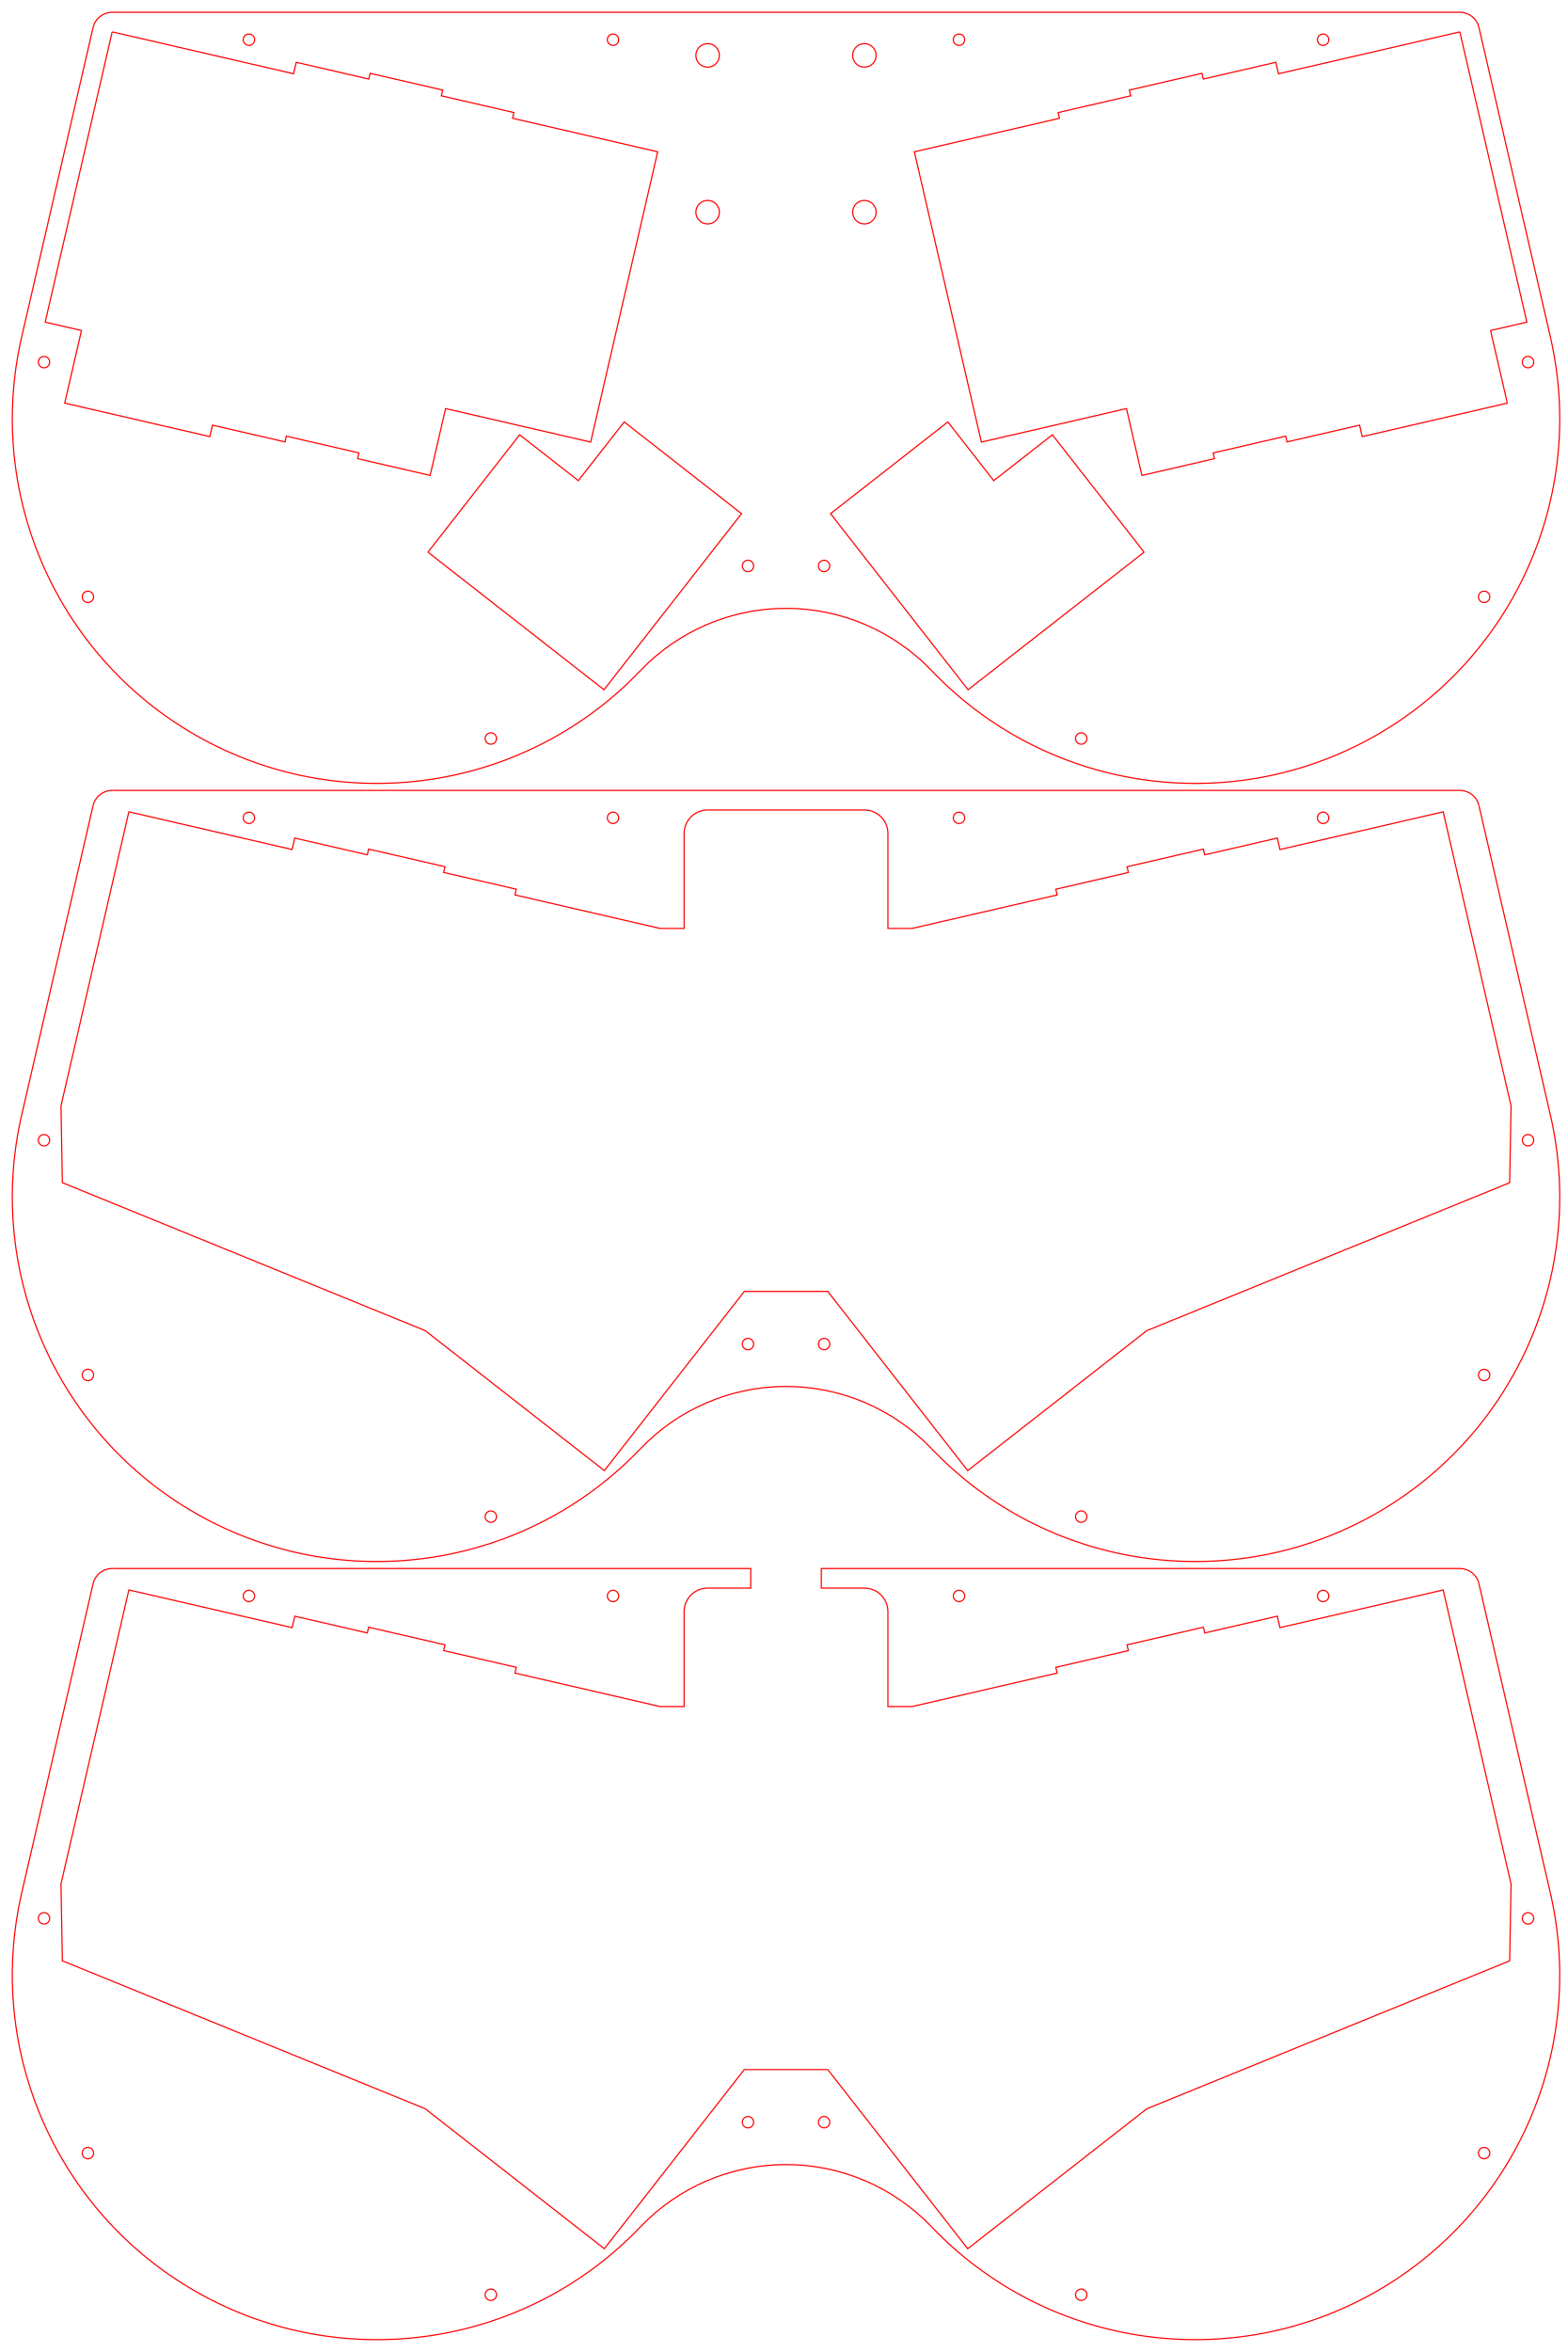
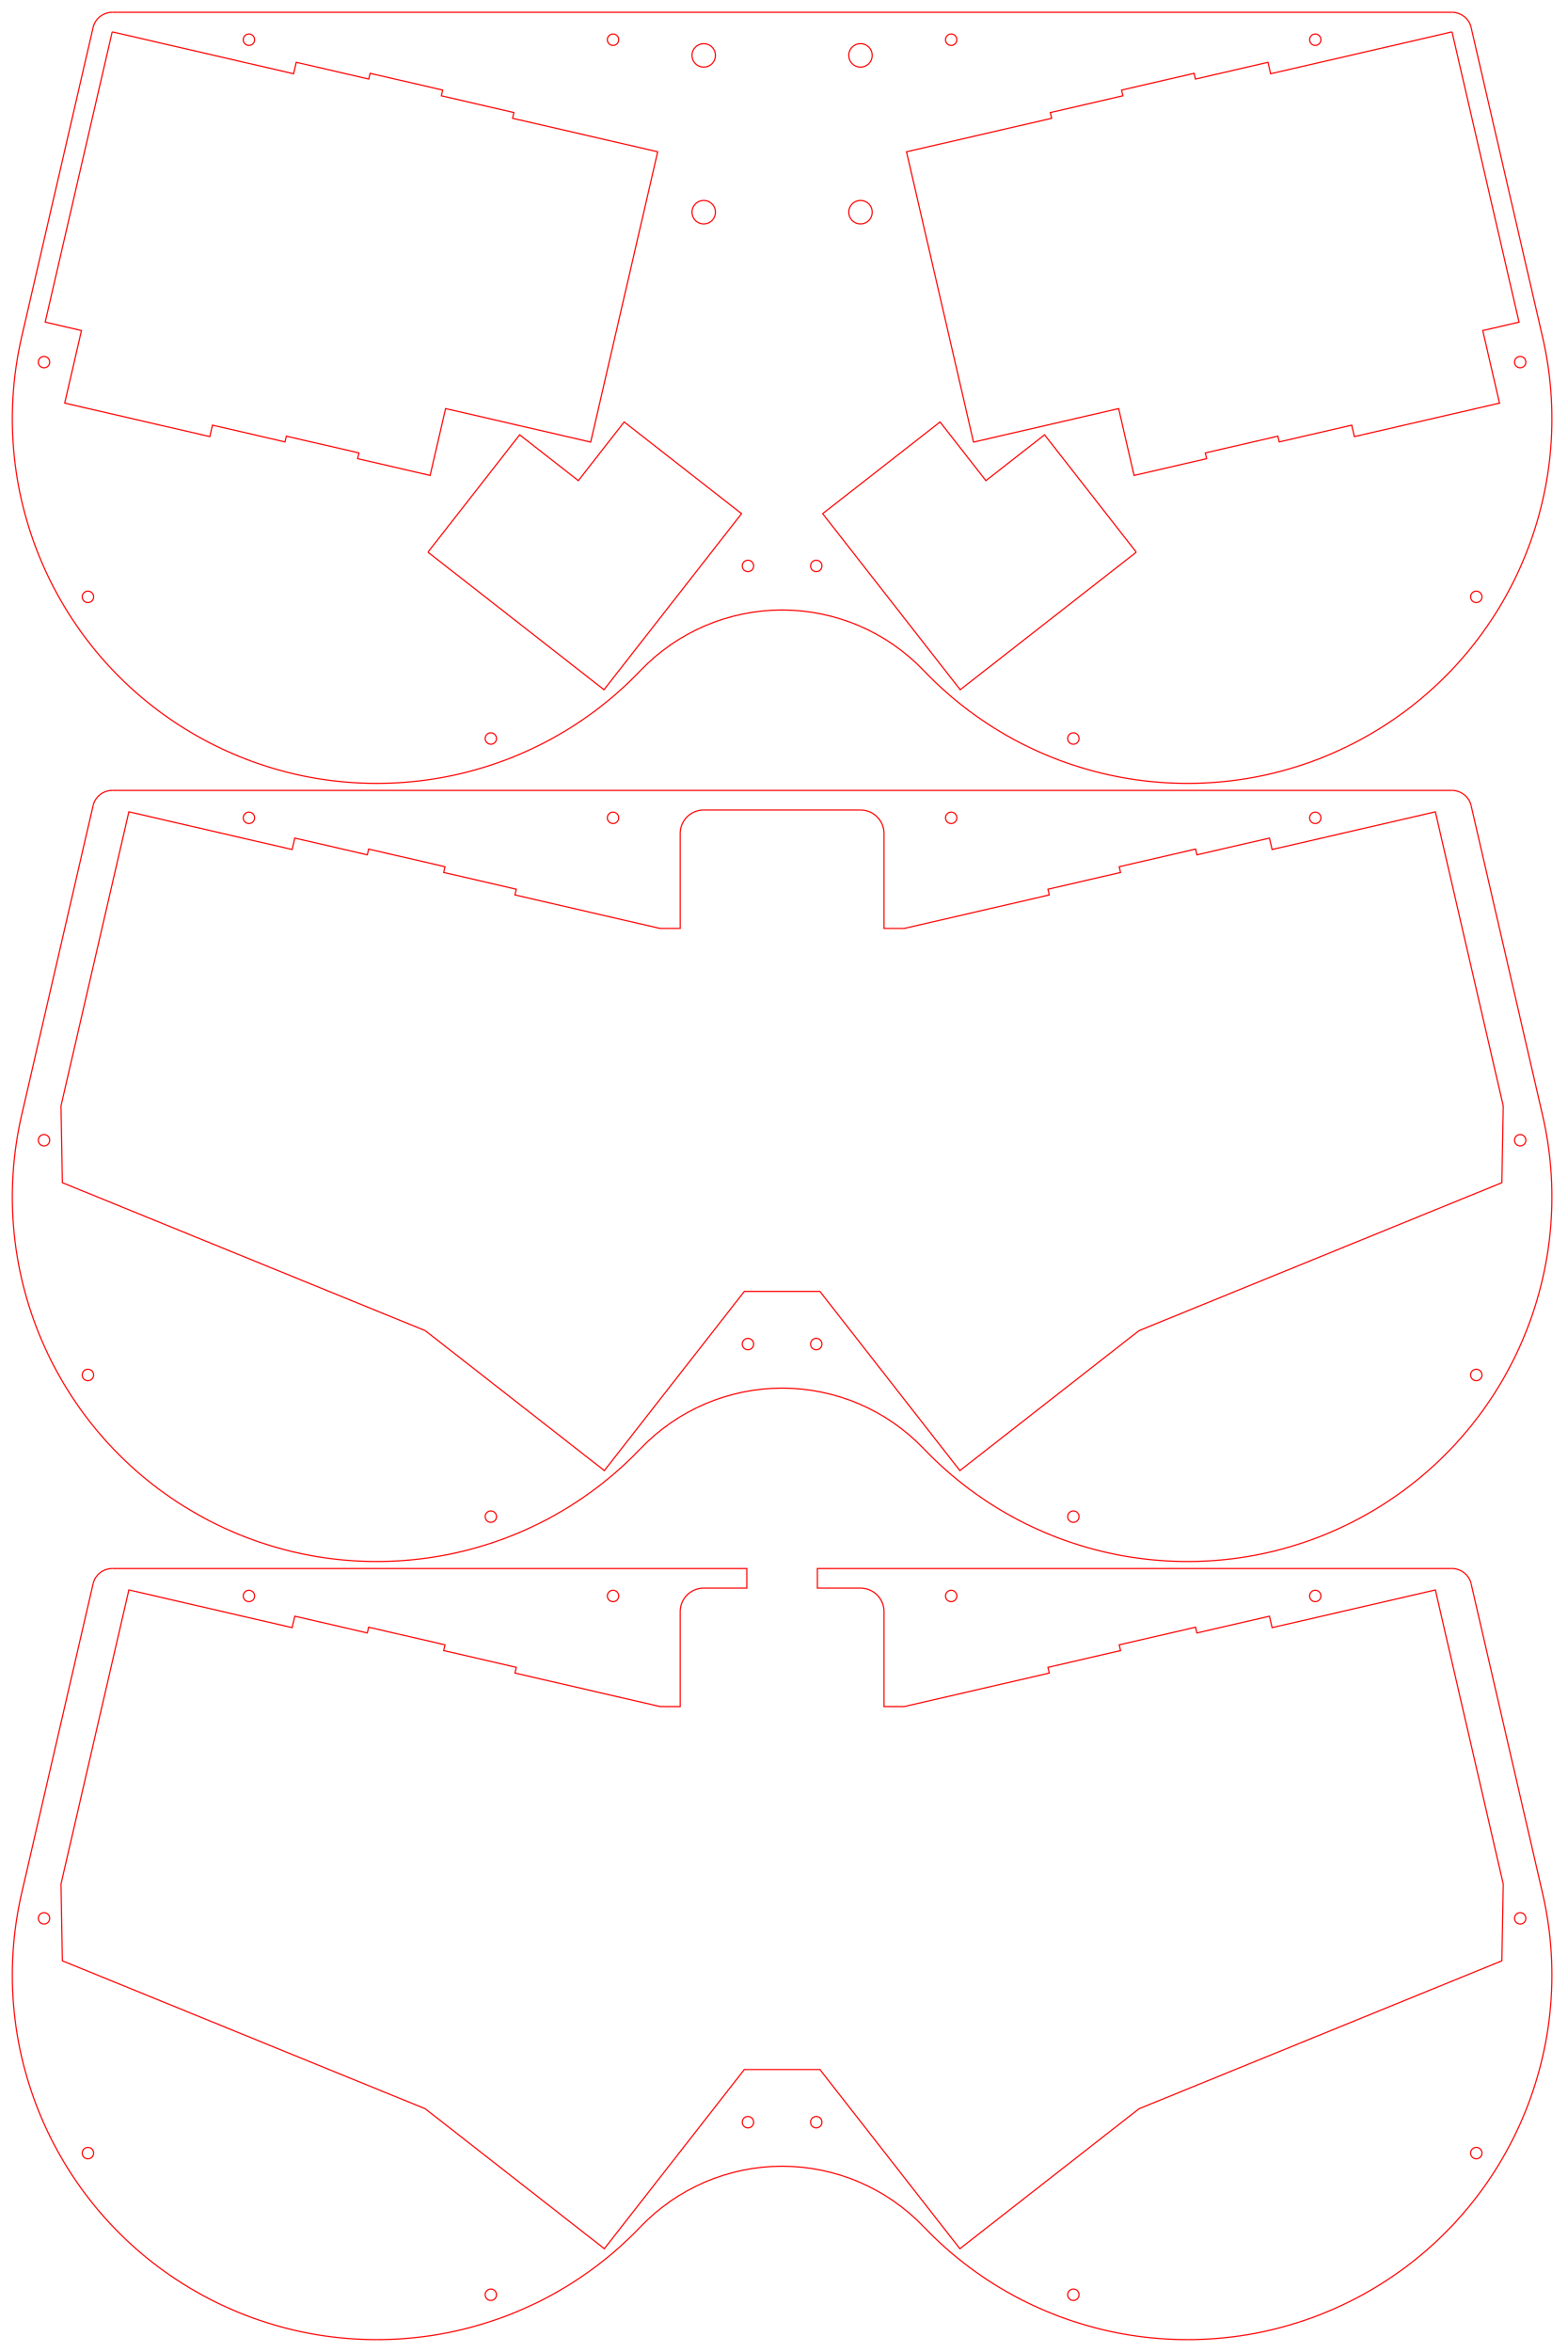
<svg xmlns="http://www.w3.org/2000/svg" height="2125.984" version="1.1" width="1417.323" id="svg2">
  <defs id="defs4" />
-   <g id="g3054" transform="translate(-3.344229,1.853986)">
-     <path transform="translate(0,1417.323)" style="fill:none;stroke:#ff0000;stroke-width:1.063;stroke-opacity:1" d="m 684.688,499.07 c 0,2.838 -2.3,5.138 -5.138,5.138 -2.838,0 -5.138,-2.3 -5.138,-5.138 0,-2.838 2.3,-5.138 5.138,-5.138 2.838,0 5.138,2.3 5.138,5.138 z" id="circle6" />
-     <path transform="translate(0,1417.323)" style="fill:none;stroke:#ff0000;stroke-width:1.063;stroke-opacity:1" d="m 562.719,23.411 c 0,2.838 -2.3,5.138 -5.138,5.138 -2.838,0 -5.138,-2.3 -5.138,-5.138 0,-2.838 2.3,-5.138 5.138,-5.138 2.838,0 5.138,2.3 5.138,5.138 z" id="circle8" />
-     <path transform="translate(0,1417.323)" style="fill:none;stroke:#ff0000;stroke-width:1.063;stroke-opacity:1" d="m 233.537,23.411 c 0,2.838 -2.3,5.138 -5.138,5.138 -2.838,0 -5.138,-2.3 -5.138,-5.138 0,-2.838 2.3,-5.138 5.138,-5.138 2.838,0 5.138,2.3 5.138,5.138 z" id="circle10" />
-     <path transform="translate(0,1417.323)" style="fill:none;stroke:#ff0000;stroke-width:1.063;stroke-opacity:1" d="m 48.271,314.833 c 0,2.838 -2.3,5.138 -5.138,5.138 -2.838,0 -5.138,-2.3 -5.138,-5.138 0,-2.838 2.3,-5.138 5.138,-5.138 2.838,0 5.138,2.3 5.138,5.138 z" id="circle12" />
-     <path transform="translate(0,1417.323)" style="fill:none;stroke:#ff0000;stroke-width:1.063;stroke-opacity:1" d="m 452.244,655.062 c 0,2.838 -2.3,5.138 -5.138,5.138 -2.838,0 -5.138,-2.3 -5.138,-5.138 0,-2.838 2.3,-5.138 5.138,-5.138 2.838,0 5.138,2.3 5.138,5.138 z" id="circle14" />
-     <path transform="translate(0,1417.323)" style="fill:none;stroke:#ff0000;stroke-width:1.063;stroke-opacity:1" d="m 87.972,527.014 c 0,2.838 -2.3,5.138 -5.138,5.138 -2.838,0 -5.138,-2.3 -5.138,-5.138 0,-2.838 2.3,-5.138 5.138,-5.138 2.838,0 5.138,2.3 5.138,5.138 z" id="circle16" />
-     <path transform="translate(0,1417.323)" style="fill:none;stroke:#ff0000;stroke-width:1.063;stroke-opacity:1" d="m 1350.257,527.014 c 0,2.838 -2.3,5.138 -5.138,5.138 -2.837,0 -5.138,-2.3 -5.138,-5.138 0,-2.838 2.3,-5.138 5.138,-5.138 2.837,0 5.138,2.3 5.138,5.138 z" id="circle18" />
-     <path transform="translate(0,1417.323)" style="fill:none;stroke:#ff0000;stroke-width:1.063;stroke-opacity:1" d="m 985.984,655.062 c 0,2.838 -2.3,5.138 -5.138,5.138 -2.838,0 -5.138,-2.3 -5.138,-5.138 0,-2.838 2.3,-5.138 5.138,-5.138 2.838,0 5.138,2.3 5.138,5.138 z" id="circle20" />
-     <path transform="translate(0,1417.323)" style="fill:none;stroke:#ff0000;stroke-width:1.063;stroke-opacity:1" d="m 1389.957,314.833 c 0,2.838 -2.3,5.138 -5.138,5.138 -2.837,0 -5.138,-2.3 -5.138,-5.138 0,-2.838 2.3,-5.138 5.138,-5.138 2.837,0 5.138,2.3 5.138,5.138 z" id="circle22" />
-     <path transform="translate(0,1417.323)" style="fill:none;stroke:#ff0000;stroke-width:1.063;stroke-opacity:1" d="m 1204.691,23.411 c 0,2.838 -2.3,5.138 -5.138,5.138 -2.837,0 -5.138,-2.3 -5.138,-5.138 0,-2.838 2.3,-5.138 5.138,-5.138 2.837,0 5.138,2.3 5.138,5.138 z" id="circle24" />
-     <path transform="translate(0,1417.323)" style="fill:none;stroke:#ff0000;stroke-width:1.063;stroke-opacity:1" d="m 875.509,23.411 c 0,2.838 -2.3,5.138 -5.138,5.138 -2.838,0 -5.138,-2.3 -5.138,-5.138 0,-2.838 2.3,-5.138 5.138,-5.138 2.838,0 5.138,2.3 5.138,5.138 z" id="circle26" />
-     <path transform="translate(0,1417.323)" style="fill:none;stroke:#ff0000;stroke-width:1.063;stroke-opacity:1" d="m 753.54,499.07 c 0,2.838 -2.3,5.138 -5.138,5.138 -2.838,0 -5.138,-2.3 -5.138,-5.138 0,-2.838 2.3,-5.138 5.138,-5.138 2.838,0 5.138,2.3 5.138,5.138 z" id="circle28" />
-     <path transform="translate(0,1417.323)" style="fill:none;stroke:#ff0000;stroke-width:1.063;stroke-opacity:1" d="M 22.951,291.991 87.514,12.339" id="polyline30" />
-     <path id="path32" style="fill:none;stroke:#ff0000;stroke-width:1.063;stroke-opacity:1" d="m 104.777,1415.93 a 17.717,17.717 0 0 0 -17.262,13.731" />
-     <path transform="translate(0,1417.323)" style="fill:none;stroke:#ff0000;stroke-width:1.063;stroke-opacity:1" d="m 104.777,-1.392 577.31,0 0,17.717 -38.976,0" id="polyline34" />
-     <path id="path36" style="fill:none;stroke:#ff0000;stroke-width:1.063;stroke-opacity:1" d="m 643.11,1433.647 a 21.26,21.26 0 0 0 -21.26,21.26" />
-     <path transform="translate(0,1417.323)" style="fill:none;stroke:#ff0000;stroke-width:1.063;stroke-opacity:1" d="m 621.85,37.584 0,85.816 -21.773,0 -131.195,-30.289 1.196,-5.179 -65.597,-15.144 1.196,-5.179 -69.05,-15.941 -1.196,5.179 -65.597,-15.144 -2.391,10.357 -147.594,-34.075 -61.374,265.842 1.255,69.383 328.036,133.724 161.946,126.526 126.526,-161.946 75.481,0 126.526,161.946 161.946,-126.526 328.036,-133.724 1.255,-69.383 -61.374,-265.842 -147.594,34.075 -2.391,-10.357 -65.597,15.144 -1.196,-5.179 -69.05,15.941 1.196,5.179 -65.597,15.144 1.196,5.179 -131.195,30.289 -21.773,0 0,-85.816" id="polyline38" />
-     <path id="path40" style="fill:none;stroke:#ff0000;stroke-width:1.063;stroke-opacity:1" d="M 806.102,1454.907 A 21.26,21.26 0 0 0 784.843,1433.647" />
-     <path transform="translate(0,1417.323)" style="fill:none;stroke:#ff0000;stroke-width:1.063;stroke-opacity:1" d="m 784.843,16.324 -38.976,0 0,-17.717 577.31,0" id="polyline42" />
-     <path id="path44" style="fill:none;stroke:#ff0000;stroke-width:1.063;stroke-opacity:1" d="m 1340.439,1429.662 a 17.717,17.717 0 0 0 -17.262,-13.731" />
-     <path transform="translate(0,1417.323)" style="fill:none;stroke:#ff0000;stroke-width:1.063;stroke-opacity:1" d="m 1340.439,12.339 64.563,279.652" id="polyline46" />
-     <path id="path48" style="fill:none;stroke:#ff0000;stroke-width:1.063;stroke-opacity:1" d="m 845.6,2011.02 a 329.528,329.528 0 0 0 559.402,-301.706" />
-     <path id="path50" style="fill:none;stroke:#ff0000;stroke-width:1.063;stroke-opacity:1" d="m 845.6,2011.02 a 181.997,181.997 0 0 0 -263.247,0" />
-     <path id="path52" style="fill:none;stroke:#ff0000;stroke-width:1.063;stroke-opacity:1" d="M 22.951,1709.314 A 329.528,329.528 0 0 0 582.353,2011.02" />
-   </g>
-   <g transform="translate(-3.344217,715.8302)" id="g3299">
-     <path style="fill:none;stroke:#ff0000;stroke-width:1.063;stroke-opacity:1" d="m 684.688,499.07 c 0,2.838 -2.3,5.138 -5.138,5.138 -2.838,0 -5.138,-2.3 -5.138,-5.138 0,-2.838 2.3,-5.138 5.138,-5.138 2.838,0 5.138,2.3 5.138,5.138 z" id="circle3247" />
-     <path style="fill:none;stroke:#ff0000;stroke-width:1.063;stroke-opacity:1" d="m 562.719,23.411 c 0,2.838 -2.3,5.138 -5.138,5.138 -2.838,0 -5.138,-2.3 -5.138,-5.138 0,-2.838 2.3,-5.138 5.138,-5.138 2.838,0 5.138,2.3 5.138,5.138 z" id="circle3249" />
-     <path style="fill:none;stroke:#ff0000;stroke-width:1.063;stroke-opacity:1" d="m 233.537,23.411 c 0,2.838 -2.3,5.138 -5.138,5.138 -2.838,0 -5.138,-2.3 -5.138,-5.138 0,-2.838 2.3,-5.138 5.138,-5.138 2.838,0 5.138,2.3 5.138,5.138 z" id="circle3251" />
-     <path style="fill:none;stroke:#ff0000;stroke-width:1.063;stroke-opacity:1" d="m 48.271,314.833 c 0,2.838 -2.3,5.138 -5.138,5.138 -2.838,0 -5.138,-2.3 -5.138,-5.138 0,-2.838 2.3,-5.138 5.138,-5.138 2.838,0 5.138,2.3 5.138,5.138 z" id="circle3253" />
-     <path style="fill:none;stroke:#ff0000;stroke-width:1.063;stroke-opacity:1" d="m 452.244,655.062 c 0,2.838 -2.3,5.138 -5.138,5.138 -2.838,0 -5.138,-2.3 -5.138,-5.138 0,-2.838 2.3,-5.138 5.138,-5.138 2.838,0 5.138,2.3 5.138,5.138 z" id="circle3255" />
-     <path style="fill:none;stroke:#ff0000;stroke-width:1.063;stroke-opacity:1" d="m 87.972,527.014 c 0,2.838 -2.3,5.138 -5.138,5.138 -2.838,0 -5.138,-2.3 -5.138,-5.138 0,-2.838 2.3,-5.138 5.138,-5.138 2.838,0 5.138,2.3 5.138,5.138 z" id="circle3257" />
-     <path style="fill:none;stroke:#ff0000;stroke-width:1.063;stroke-opacity:1" d="m 1350.257,527.014 c 0,2.838 -2.3,5.138 -5.138,5.138 -2.837,0 -5.138,-2.3 -5.138,-5.138 0,-2.838 2.3,-5.138 5.138,-5.138 2.837,0 5.138,2.3 5.138,5.138 z" id="circle3259" />
-     <path style="fill:none;stroke:#ff0000;stroke-width:1.063;stroke-opacity:1" d="m 985.984,655.062 c 0,2.838 -2.3,5.138 -5.138,5.138 -2.838,0 -5.138,-2.3 -5.138,-5.138 0,-2.838 2.3,-5.138 5.138,-5.138 2.838,0 5.138,2.3 5.138,5.138 z" id="circle3261" />
-     <path style="fill:none;stroke:#ff0000;stroke-width:1.063;stroke-opacity:1" d="m 1389.957,314.833 c 0,2.838 -2.3,5.138 -5.138,5.138 -2.837,0 -5.138,-2.3 -5.138,-5.138 0,-2.838 2.3,-5.138 5.138,-5.138 2.837,0 5.138,2.3 5.138,5.138 z" id="circle3263" />
-     <path style="fill:none;stroke:#ff0000;stroke-width:1.063;stroke-opacity:1" d="m 1204.691,23.411 c 0,2.838 -2.3,5.138 -5.138,5.138 -2.837,0 -5.138,-2.3 -5.138,-5.138 0,-2.838 2.3,-5.138 5.138,-5.138 2.837,0 5.138,2.3 5.138,5.138 z" id="circle3265" />
-     <path style="fill:none;stroke:#ff0000;stroke-width:1.063;stroke-opacity:1" d="m 875.509,23.411 c 0,2.838 -2.3,5.138 -5.138,5.138 -2.838,0 -5.138,-2.3 -5.138,-5.138 0,-2.838 2.3,-5.138 5.138,-5.138 2.838,0 5.138,2.3 5.138,5.138 z" id="circle3267" />
-     <path style="fill:none;stroke:#ff0000;stroke-width:1.063;stroke-opacity:1" d="m 753.54,499.07 c 0,2.838 -2.3,5.138 -5.138,5.138 -2.838,0 -5.138,-2.3 -5.138,-5.138 0,-2.838 2.3,-5.138 5.138,-5.138 2.838,0 5.138,2.3 5.138,5.138 z" id="circle3269" />
-     <path style="fill:none;stroke:#ff0000;stroke-width:1.063;stroke-opacity:1" d="m 784.843,16.324 -141.732,0" id="polyline3271" />
-     <path id="path3273" style="fill:none;stroke:#ff0000;stroke-width:1.063;stroke-opacity:1" d="M 643.11,16.324 A 21.26,21.26 0 0 0 621.85,37.584" />
-     <path style="fill:none;stroke:#ff0000;stroke-width:1.063;stroke-opacity:1" d="m 621.85,37.584 0,85.816 -21.773,0 -131.195,-30.289 1.196,-5.179 -65.597,-15.144 1.196,-5.179 -69.05,-15.941 -1.196,5.179 -65.597,-15.144 -2.391,10.357 -147.594,-34.075 -61.374,265.842 1.255,69.383 328.036,133.724 161.946,126.526 126.526,-161.946 75.481,0 126.526,161.946 161.946,-126.526 328.036,-133.724 1.255,-69.383 -61.374,-265.842 -147.594,34.075 -2.391,-10.357 -65.597,15.144 -1.196,-5.179 -69.05,15.941 1.196,5.179 -65.597,15.144 1.196,5.179 -131.195,30.289 -21.773,0 0,-85.816" id="polyline3275" />
-     <path id="path3277" style="fill:none;stroke:#ff0000;stroke-width:1.063;stroke-opacity:1" d="M 806.102,37.584 A 21.26,21.26 0 0 0 784.843,16.324" />
-     <path style="fill:none;stroke:#ff0000;stroke-width:1.063;stroke-opacity:1" d="M 22.951,291.991 87.514,12.339" id="polyline3279" />
-     <path id="path3281" style="fill:none;stroke:#ff0000;stroke-width:1.063;stroke-opacity:1" d="M 104.777,-1.392 A 17.717,17.717 0 0 0 87.514,12.339" />
-     <path style="fill:none;stroke:#ff0000;stroke-width:1.063;stroke-opacity:1" d="m 104.777,-1.392 1218.4,0" id="polyline3283" />
-     <path id="path3285" style="fill:none;stroke:#ff0000;stroke-width:1.063;stroke-opacity:1" d="M 1340.439,12.339 A 17.717,17.717 0 0 0 1323.176,-1.392" />
-     <path style="fill:none;stroke:#ff0000;stroke-width:1.063;stroke-opacity:1" d="m 1340.439,12.339 64.563,279.652" id="polyline3287" />
-     <path id="path3289" style="fill:none;stroke:#ff0000;stroke-width:1.063;stroke-opacity:1" d="M 845.6,593.697 A 329.528,329.528 0 0 0 1405.001,291.991" />
-     <path id="path3291" style="fill:none;stroke:#ff0000;stroke-width:1.063;stroke-opacity:1" d="m 845.6,593.697 a 181.997,181.997 0 0 0 -263.247,0" />
-     <path id="path3293" style="fill:none;stroke:#ff0000;stroke-width:1.063;stroke-opacity:1" d="M 22.951,291.991 A 329.528,329.528 0 0 0 582.353,593.697" />
-   </g>
-   <g transform="translate(-3.344217,12.48374)" id="g3650">
-     <path style="fill:none;stroke:#ff0000;stroke-width:1.063;stroke-opacity:1" d="m 684.688,499.07 c 0,2.838 -2.3,5.138 -5.138,5.138 -2.838,0 -5.138,-2.3 -5.138,-5.138 0,-2.838 2.3,-5.138 5.138,-5.138 2.838,0 5.138,2.3 5.138,5.138 z" id="circle3590" />
-     <path style="fill:none;stroke:#ff0000;stroke-width:1.063;stroke-opacity:1" d="m 562.719,23.411 c 0,2.838 -2.3,5.138 -5.138,5.138 -2.838,0 -5.138,-2.3 -5.138,-5.138 0,-2.838 2.3,-5.138 5.138,-5.138 2.838,0 5.138,2.3 5.138,5.138 z" id="circle3592" />
-     <path style="fill:none;stroke:#ff0000;stroke-width:1.063;stroke-opacity:1" d="m 233.537,23.411 c 0,2.838 -2.3,5.138 -5.138,5.138 -2.838,0 -5.138,-2.3 -5.138,-5.138 0,-2.838 2.3,-5.138 5.138,-5.138 2.838,0 5.138,2.3 5.138,5.138 z" id="circle3594" />
-     <path style="fill:none;stroke:#ff0000;stroke-width:1.063;stroke-opacity:1" d="m 48.271,314.833 c 0,2.838 -2.3,5.138 -5.138,5.138 -2.838,0 -5.138,-2.3 -5.138,-5.138 0,-2.838 2.3,-5.138 5.138,-5.138 2.838,0 5.138,2.3 5.138,5.138 z" id="circle3596" />
-     <path style="fill:none;stroke:#ff0000;stroke-width:1.063;stroke-opacity:1" d="m 452.244,655.062 c 0,2.838 -2.3,5.138 -5.138,5.138 -2.838,0 -5.138,-2.3 -5.138,-5.138 0,-2.838 2.3,-5.138 5.138,-5.138 2.838,0 5.138,2.3 5.138,5.138 z" id="circle3598" />
-     <path style="fill:none;stroke:#ff0000;stroke-width:1.063;stroke-opacity:1" d="m 87.972,527.014 c 0,2.838 -2.3,5.138 -5.138,5.138 -2.838,0 -5.138,-2.3 -5.138,-5.138 0,-2.838 2.3,-5.138 5.138,-5.138 2.838,0 5.138,2.3 5.138,5.138 z" id="circle3600" />
-     <path style="fill:none;stroke:#ff0000;stroke-width:1.063;stroke-opacity:1" d="m 1350.257,527.014 c 0,2.838 -2.3,5.138 -5.138,5.138 -2.837,0 -5.138,-2.3 -5.138,-5.138 0,-2.838 2.3,-5.138 5.138,-5.138 2.837,0 5.138,2.3 5.138,5.138 z" id="circle3602" />
-     <path style="fill:none;stroke:#ff0000;stroke-width:1.063;stroke-opacity:1" d="m 985.984,655.062 c 0,2.838 -2.3,5.138 -5.138,5.138 -2.838,0 -5.138,-2.3 -5.138,-5.138 0,-2.838 2.3,-5.138 5.138,-5.138 2.838,0 5.138,2.3 5.138,5.138 z" id="circle3604" />
-     <path style="fill:none;stroke:#ff0000;stroke-width:1.063;stroke-opacity:1" d="m 1389.957,314.833 c 0,2.838 -2.3,5.138 -5.138,5.138 -2.837,0 -5.138,-2.3 -5.138,-5.138 0,-2.838 2.3,-5.138 5.138,-5.138 2.837,0 5.138,2.3 5.138,5.138 z" id="circle3606" />
-     <path style="fill:none;stroke:#ff0000;stroke-width:1.063;stroke-opacity:1" d="m 1204.691,23.411 c 0,2.838 -2.3,5.138 -5.138,5.138 -2.837,0 -5.138,-2.3 -5.138,-5.138 0,-2.838 2.3,-5.138 5.138,-5.138 2.837,0 5.138,2.3 5.138,5.138 z" id="circle3608" />
-     <path style="fill:none;stroke:#ff0000;stroke-width:1.063;stroke-opacity:1" d="m 875.509,23.411 c 0,2.838 -2.3,5.138 -5.138,5.138 -2.838,0 -5.138,-2.3 -5.138,-5.138 0,-2.838 2.3,-5.138 5.138,-5.138 2.838,0 5.138,2.3 5.138,5.138 z" id="circle3610" />
-     <path style="fill:none;stroke:#ff0000;stroke-width:1.063;stroke-opacity:1" d="m 753.54,499.07 c 0,2.838 -2.3,5.138 -5.138,5.138 -2.838,0 -5.138,-2.3 -5.138,-5.138 0,-2.838 2.3,-5.138 5.138,-5.138 2.838,0 5.138,2.3 5.138,5.138 z" id="circle3612" />
-     <path style="fill:none;stroke:#ff0000;stroke-width:1.063;stroke-opacity:1" d="m 653.74,179.316 c 0,5.871 -4.759,10.63 -10.63,10.63 -5.871,0 -10.63,-4.759 -10.63,-10.63 0,-5.871 4.759,-10.63 10.63,-10.63 5.871,0 10.63,4.759 10.63,10.63 z" id="circle3614" />
-     <path style="fill:none;stroke:#ff0000;stroke-width:1.063;stroke-opacity:1" d="m 795.472,179.316 c 0,5.871 -4.759,10.63 -10.63,10.63 -5.871,0 -10.63,-4.759 -10.63,-10.63 0,-5.871 4.759,-10.63 10.63,-10.63 5.871,0 10.63,4.759 10.63,10.63 z" id="circle3616" />
-     <path style="fill:none;stroke:#ff0000;stroke-width:1.063;stroke-opacity:1" d="m 653.74,37.584 c 0,5.871 -4.759,10.63 -10.63,10.63 -5.871,0 -10.63,-4.759 -10.63,-10.63 0,-5.871 4.759,-10.63 10.63,-10.63 5.871,0 10.63,4.759 10.63,10.63 z" id="circle3618" />
-     <path style="fill:none;stroke:#ff0000;stroke-width:1.063;stroke-opacity:1" d="m 795.472,37.584 c 0,5.871 -4.759,10.63 -10.63,10.63 -5.871,0 -10.63,-4.759 -10.63,-10.63 0,-5.871 4.759,-10.63 10.63,-10.63 5.871,0 10.63,4.759 10.63,10.63 z" id="circle3620" />
-     <path style="fill:none;stroke:#ff0000;stroke-width:1.063;stroke-opacity:1" d="m 104.777,16.324 -60.577,262.389 32.799,7.572 -15.144,65.597 131.195,30.289 2.391,-10.357 65.597,15.144 1.196,-5.179 65.597,15.144 -1.196,5.179 65.597,15.144 13.949,-60.419 65.597,15.144 65.597,15.144 22.717,-98.396 37.861,-163.993 -131.195,-30.289 1.196,-5.179 -65.597,-15.144 1.196,-5.179 -65.597,-15.144 -1.196,5.179 L 271.161,43.828 268.77,54.185 104.777,16.324" id="polyline3622" />
-     <path style="fill:none;stroke:#ff0000;stroke-width:1.063;stroke-opacity:1" d="m 1323.176,16.324 60.577,262.389 -32.799,7.572 15.144,65.597 -131.195,30.289 -2.391,-10.357 -65.597,15.144 -1.196,-5.179 -65.597,15.144 1.196,5.179 -65.597,15.144 -13.949,-60.419 -65.597,15.144 -65.597,15.144 -22.717,-98.396 -37.861,-163.993 131.195,-30.289 -1.196,-5.179 65.597,-15.144 -1.196,-5.179 65.597,-15.144 1.196,5.179 65.597,-15.144 2.391,10.357 163.993,-37.861" id="polyline3624" />
-     <path style="fill:none;stroke:#ff0000;stroke-width:1.063;stroke-opacity:1" d="M 390.252,486.63 549.405,610.974 673.749,451.82 567.647,368.924 526.199,421.975 473.148,380.527 390.252,486.63" id="polyline3626" />
-     <path style="fill:none;stroke:#ff0000;stroke-width:1.063;stroke-opacity:1" d="M 1037.701,486.63 878.548,610.974 754.204,451.82 l 106.102,-82.896 41.448,53.051 53.051,-41.448 82.896,106.102" id="polyline3628" />
-     <path style="fill:none;stroke:#ff0000;stroke-width:1.063;stroke-opacity:1" d="M 22.951,291.991 87.514,12.339" id="polyline3630" />
-     <path id="path3632" style="fill:none;stroke:#ff0000;stroke-width:1.063;stroke-opacity:1" d="M 104.777,-1.392 A 17.717,17.717 0 0 0 87.514,12.339" />
-     <path style="fill:none;stroke:#ff0000;stroke-width:1.063;stroke-opacity:1" d="m 104.777,-1.392 1218.4,0" id="polyline3634" />
-     <path id="path3636" style="fill:none;stroke:#ff0000;stroke-width:1.063;stroke-opacity:1" d="M 1340.439,12.339 A 17.717,17.717 0 0 0 1323.176,-1.392" />
-     <path style="fill:none;stroke:#ff0000;stroke-width:1.063;stroke-opacity:1" d="m 1340.439,12.339 64.563,279.652" id="polyline3638" />
-     <path id="path3640" style="fill:none;stroke:#ff0000;stroke-width:1.063;stroke-opacity:1" d="M 845.6,593.697 A 329.528,329.528 0 0 0 1405.001,291.991" />
-     <path id="path3642" style="fill:none;stroke:#ff0000;stroke-width:1.063;stroke-opacity:1" d="m 845.6,593.697 a 181.997,181.997 0 0 0 -263.247,0" />
-     <path id="path3644" style="fill:none;stroke:#ff0000;stroke-width:1.063;stroke-opacity:1" d="M 22.951,291.991 A 329.528,329.528 0 0 0 582.353,593.697" />
-   </g>
+   <path transform="translate(-3.344217,1419.177)" style="fill:none;stroke:#ff0000;stroke-width:1.063;stroke-opacity:1" d="m 684.688,499.07 c 0,2.838 -2.3,5.138 -5.138,5.138 -2.838,0 -5.138,-2.3 -5.138,-5.138 0,-2.838 2.3,-5.138 5.138,-5.138 2.838,0 5.138,2.3 5.138,5.138 z" id="circle6" />
+   <path transform="translate(-3.344217,1419.177)" style="fill:none;stroke:#ff0000;stroke-width:1.063;stroke-opacity:1" d="m 562.719,23.411 c 0,2.838 -2.3,5.138 -5.138,5.138 -2.838,0 -5.138,-2.3 -5.138,-5.138 0,-2.838 2.3,-5.138 5.138,-5.138 2.838,0 5.138,2.3 5.138,5.138 z" id="circle8" />
+   <path transform="translate(-3.344217,1419.177)" style="fill:none;stroke:#ff0000;stroke-width:1.063;stroke-opacity:1" d="m 233.537,23.411 c 0,2.838 -2.3,5.138 -5.138,5.138 -2.838,0 -5.138,-2.3 -5.138,-5.138 0,-2.838 2.3,-5.138 5.138,-5.138 2.838,0 5.138,2.3 5.138,5.138 z" id="circle10" />
+   <path transform="translate(-3.344217,1419.177)" style="fill:none;stroke:#ff0000;stroke-width:1.063;stroke-opacity:1" d="m 48.271,314.833 c 0,2.838 -2.3,5.138 -5.138,5.138 -2.838,0 -5.138,-2.3 -5.138,-5.138 0,-2.838 2.3,-5.138 5.138,-5.138 2.838,0 5.138,2.3 5.138,5.138 z" id="circle12" />
+   <path transform="translate(-3.344217,1419.177)" style="fill:none;stroke:#ff0000;stroke-width:1.063;stroke-opacity:1" d="m 452.244,655.062 c 0,2.838 -2.3,5.138 -5.138,5.138 -2.838,0 -5.138,-2.3 -5.138,-5.138 0,-2.838 2.3,-5.138 5.138,-5.138 2.838,0 5.138,2.3 5.138,5.138 z" id="circle14" />
+   <path transform="translate(-3.344217,1419.177)" style="fill:none;stroke:#ff0000;stroke-width:1.063;stroke-opacity:1" d="m 87.972,527.014 c 0,2.838 -2.3,5.138 -5.138,5.138 -2.838,0 -5.138,-2.3 -5.138,-5.138 0,-2.838 2.3,-5.138 5.138,-5.138 2.838,0 5.138,2.3 5.138,5.138 z" id="circle16" />
+   <path transform="translate(-3.344217,1419.177)" style="fill:none;stroke:#ff0000;stroke-width:1.063;stroke-opacity:1" d="m 1343.17,527.014 c 0,2.838 -2.3,5.138 -5.138,5.138 -2.837,0 -5.138,-2.3 -5.138,-5.138 0,-2.838 2.3,-5.138 5.138,-5.138 2.838,0 5.138,2.3 5.138,5.138 z" id="circle18" />
+   <path transform="translate(-3.344217,1419.177)" style="fill:none;stroke:#ff0000;stroke-width:1.063;stroke-opacity:1" d="m 978.898,655.062 c 0,2.838 -2.3,5.138 -5.138,5.138 -2.838,0 -5.138,-2.3 -5.138,-5.138 0,-2.838 2.3,-5.138 5.138,-5.138 2.838,0 5.138,2.3 5.138,5.138 z" id="circle20" />
+   <path transform="translate(-3.344217,1419.177)" style="fill:none;stroke:#ff0000;stroke-width:1.063;stroke-opacity:1" d="m 1382.87,314.833 c 0,2.838 -2.3,5.138 -5.138,5.138 -2.838,0 -5.138,-2.3 -5.138,-5.138 0,-2.838 2.3,-5.138 5.138,-5.138 2.837,0 5.138,2.3 5.138,5.138 z" id="circle22" />
+   <path transform="translate(-3.344217,1419.177)" style="fill:none;stroke:#ff0000;stroke-width:1.063;stroke-opacity:1" d="m 1197.605,23.411 c 0,2.838 -2.3,5.138 -5.138,5.138 -2.837,0 -5.138,-2.3 -5.138,-5.138 0,-2.838 2.3,-5.138 5.138,-5.138 2.838,0 5.138,2.3 5.138,5.138 z" id="circle24" />
+   <path transform="translate(-3.344217,1419.177)" style="fill:none;stroke:#ff0000;stroke-width:1.063;stroke-opacity:1" d="m 868.422,23.411 c 0,2.838 -2.3,5.138 -5.138,5.138 -2.838,0 -5.138,-2.3 -5.138,-5.138 0,-2.838 2.3,-5.138 5.138,-5.138 2.838,0 5.138,2.3 5.138,5.138 z" id="circle26" />
+   <path transform="translate(-3.344217,1419.177)" style="fill:none;stroke:#ff0000;stroke-width:1.063;stroke-opacity:1" d="m 746.453,499.07 c 0,2.838 -2.3,5.138 -5.138,5.138 -2.838,0 -5.138,-2.3 -5.138,-5.138 0,-2.838 2.3,-5.138 5.138,-5.138 2.838,0 5.138,2.3 5.138,5.138 z" id="circle28" />
+   <path transform="translate(-3.344217,1419.177)" style="fill:none;stroke:#ff0000;stroke-width:1.063;stroke-opacity:1" d="M 22.951,291.991 87.514,12.339" id="polyline30" />
+   <path d="m 101.432,1417.784 a 17.717,17.717 0 0 0 -17.262,13.731" style="fill:none;stroke:#ff0000;stroke-width:1.063;stroke-opacity:1" id="path32" />
+   <path transform="translate(-3.344217,1419.177)" style="fill:none;stroke:#ff0000;stroke-width:1.063;stroke-opacity:1" d="m 104.777,-1.392 573.767,0 0,17.717 -38.976,0" id="polyline34" />
+   <path d="m 636.223,1435.501 a 21.26,21.26 0 0 0 -21.26,21.26" style="fill:none;stroke:#ff0000;stroke-width:1.063;stroke-opacity:1" id="path36" />
+   <path transform="translate(-3.344217,1419.177)" style="fill:none;stroke:#ff0000;stroke-width:1.063;stroke-opacity:1" d="m 618.307,37.584 0,85.816 -18.23,0 -131.195,-30.289 1.196,-5.179 -65.597,-15.144 1.196,-5.179 -69.05,-15.941 -1.196,5.179 -65.597,-15.144 -2.391,10.357 -147.594,-34.075 -61.374,265.842 1.255,69.383 328.036,133.724 161.946,126.526 126.526,-161.946 68.394,0 126.526,161.946 161.946,-126.526 328.036,-133.724 1.255,-69.383 -61.374,-265.842 -147.594,34.075 -2.391,-10.357 -65.597,15.144 -1.196,-5.179 -69.05,15.941 1.196,5.179 -65.597,15.144 1.196,5.179 -131.195,30.289 -18.23,0 0,-85.816" id="polyline38" />
+   <path d="m 799.215,1456.761 a 21.26,21.26 0 0 0 -21.26,-21.26" style="fill:none;stroke:#ff0000;stroke-width:1.063;stroke-opacity:1" id="path40" />
+   <path transform="translate(-3.344217,1419.177)" style="fill:none;stroke:#ff0000;stroke-width:1.063;stroke-opacity:1" d="m 781.299,16.324 -38.976,0 0,-17.717 573.767,0" id="polyline42" />
+   <path d="m 1330.008,1431.516 a 17.717,17.717 0 0 0 -17.262,-13.731" style="fill:none;stroke:#ff0000;stroke-width:1.063;stroke-opacity:1" id="path44" />
+   <path transform="translate(-3.344217,1419.177)" style="fill:none;stroke:#ff0000;stroke-width:1.063;stroke-opacity:1" d="m 1333.352,12.339 64.563,279.652" id="polyline46" />
+   <path d="M 835.169,2012.874 A 329.528,329.528 0 0 0 1394.571,1711.168" style="fill:none;stroke:#ff0000;stroke-width:1.063;stroke-opacity:1" id="path48" />
+   <path d="m 835.169,2012.874 a 177.098,177.098 0 0 0 -256.16,0" style="fill:none;stroke:#ff0000;stroke-width:1.063;stroke-opacity:1" id="path50" />
+   <path d="M 19.607,1711.168 A 329.528,329.528 0 0 0 579.009,2012.874" style="fill:none;stroke:#ff0000;stroke-width:1.063;stroke-opacity:1" id="path52" />
+   <path transform="translate(-3.344217,715.8302)" style="fill:none;stroke:#ff0000;stroke-width:1.063;stroke-opacity:1" d="m 684.688,499.07 c 0,2.838 -2.3,5.138 -5.138,5.138 -2.838,0 -5.138,-2.3 -5.138,-5.138 0,-2.838 2.3,-5.138 5.138,-5.138 2.838,0 5.138,2.3 5.138,5.138 z" id="circle3280" />
+   <path transform="translate(-3.344217,715.8302)" style="fill:none;stroke:#ff0000;stroke-width:1.063;stroke-opacity:1" d="m 562.719,23.411 c 0,2.838 -2.3,5.138 -5.138,5.138 -2.838,0 -5.138,-2.3 -5.138,-5.138 0,-2.838 2.3,-5.138 5.138,-5.138 2.838,0 5.138,2.3 5.138,5.138 z" id="circle3282" />
+   <path transform="translate(-3.344217,715.8302)" style="fill:none;stroke:#ff0000;stroke-width:1.063;stroke-opacity:1" d="m 233.537,23.411 c 0,2.838 -2.3,5.138 -5.138,5.138 -2.838,0 -5.138,-2.3 -5.138,-5.138 0,-2.838 2.3,-5.138 5.138,-5.138 2.838,0 5.138,2.3 5.138,5.138 z" id="circle3284" />
+   <path transform="translate(-3.344217,715.8302)" style="fill:none;stroke:#ff0000;stroke-width:1.063;stroke-opacity:1" d="m 48.271,314.833 c 0,2.838 -2.3,5.138 -5.138,5.138 -2.838,0 -5.138,-2.3 -5.138,-5.138 0,-2.838 2.3,-5.138 5.138,-5.138 2.838,0 5.138,2.3 5.138,5.138 z" id="circle3286" />
+   <path transform="translate(-3.344217,715.8302)" style="fill:none;stroke:#ff0000;stroke-width:1.063;stroke-opacity:1" d="m 452.244,655.062 c 0,2.838 -2.3,5.138 -5.138,5.138 -2.838,0 -5.138,-2.3 -5.138,-5.138 0,-2.838 2.3,-5.138 5.138,-5.138 2.838,0 5.138,2.3 5.138,5.138 z" id="circle3288" />
+   <path transform="translate(-3.344217,715.8302)" style="fill:none;stroke:#ff0000;stroke-width:1.063;stroke-opacity:1" d="m 87.972,527.014 c 0,2.838 -2.3,5.138 -5.138,5.138 -2.838,0 -5.138,-2.3 -5.138,-5.138 0,-2.838 2.3,-5.138 5.138,-5.138 2.838,0 5.138,2.3 5.138,5.138 z" id="circle3290" />
+   <path transform="translate(-3.344217,715.8302)" style="fill:none;stroke:#ff0000;stroke-width:1.063;stroke-opacity:1" d="m 1343.17,527.014 c 0,2.838 -2.3,5.138 -5.138,5.138 -2.837,0 -5.138,-2.3 -5.138,-5.138 0,-2.838 2.3,-5.138 5.138,-5.138 2.838,0 5.138,2.3 5.138,5.138 z" id="circle3292" />
+   <path transform="translate(-3.344217,715.8302)" style="fill:none;stroke:#ff0000;stroke-width:1.063;stroke-opacity:1" d="m 978.898,655.062 c 0,2.838 -2.3,5.138 -5.138,5.138 -2.838,0 -5.138,-2.3 -5.138,-5.138 0,-2.838 2.3,-5.138 5.138,-5.138 2.838,0 5.138,2.3 5.138,5.138 z" id="circle3294" />
+   <path transform="translate(-3.344217,715.8302)" style="fill:none;stroke:#ff0000;stroke-width:1.063;stroke-opacity:1" d="m 1382.87,314.833 c 0,2.838 -2.3,5.138 -5.138,5.138 -2.838,0 -5.138,-2.3 -5.138,-5.138 0,-2.838 2.3,-5.138 5.138,-5.138 2.837,0 5.138,2.3 5.138,5.138 z" id="circle3296" />
+   <path transform="translate(-3.344217,715.8302)" style="fill:none;stroke:#ff0000;stroke-width:1.063;stroke-opacity:1" d="m 1197.605,23.411 c 0,2.838 -2.3,5.138 -5.138,5.138 -2.837,0 -5.138,-2.3 -5.138,-5.138 0,-2.838 2.3,-5.138 5.138,-5.138 2.838,0 5.138,2.3 5.138,5.138 z" id="circle3298" />
+   <path transform="translate(-3.344217,715.8302)" style="fill:none;stroke:#ff0000;stroke-width:1.063;stroke-opacity:1" d="m 868.422,23.411 c 0,2.838 -2.3,5.138 -5.138,5.138 -2.838,0 -5.138,-2.3 -5.138,-5.138 0,-2.838 2.3,-5.138 5.138,-5.138 2.838,0 5.138,2.3 5.138,5.138 z" id="circle3300" />
+   <path transform="translate(-3.344217,715.8302)" style="fill:none;stroke:#ff0000;stroke-width:1.063;stroke-opacity:1" d="m 746.453,499.07 c 0,2.838 -2.3,5.138 -5.138,5.138 -2.838,0 -5.138,-2.3 -5.138,-5.138 0,-2.838 2.3,-5.138 5.138,-5.138 2.838,0 5.138,2.3 5.138,5.138 z" id="circle3302" />
+   <path transform="translate(-3.344217,715.8302)" style="fill:none;stroke:#ff0000;stroke-width:1.063;stroke-opacity:1" d="m 781.299,16.324 -141.732,0" id="polyline3304" />
+   <path d="m 636.223,732.155 a 21.26,21.26 0 0 0 -21.26,21.26" style="fill:none;stroke:#ff0000;stroke-width:1.063;stroke-opacity:1" id="path3306" />
+   <path transform="translate(-3.344217,715.8302)" style="fill:none;stroke:#ff0000;stroke-width:1.063;stroke-opacity:1" d="m 618.307,37.584 0,85.816 -18.23,0 -131.195,-30.289 1.196,-5.179 -65.597,-15.144 1.196,-5.179 -69.05,-15.941 -1.196,5.179 -65.597,-15.144 -2.391,10.357 -147.594,-34.075 -61.374,265.842 1.255,69.383 328.036,133.724 161.946,126.526 126.526,-161.946 68.394,0 126.526,161.946 161.946,-126.526 328.036,-133.724 1.255,-69.383 -61.374,-265.842 -147.594,34.075 -2.391,-10.357 -65.597,15.144 -1.196,-5.179 -69.05,15.941 1.196,5.179 -65.597,15.144 1.196,5.179 -131.195,30.289 -18.23,0 0,-85.816" id="polyline3308" />
+   <path d="M 799.215,753.414 A 21.26,21.26 0 0 0 777.955,732.155" style="fill:none;stroke:#ff0000;stroke-width:1.063;stroke-opacity:1" id="path3310" />
+   <path transform="translate(-3.344217,715.8302)" style="fill:none;stroke:#ff0000;stroke-width:1.063;stroke-opacity:1" d="M 22.951,291.991 87.514,12.339" id="polyline3312" />
+   <path d="M 101.432,714.438 A 17.717,17.717 0 0 0 84.17,728.169" style="fill:none;stroke:#ff0000;stroke-width:1.063;stroke-opacity:1" id="path3314" />
+   <path transform="translate(-3.344217,715.8302)" style="fill:none;stroke:#ff0000;stroke-width:1.063;stroke-opacity:1" d="m 104.777,-1.392 1211.313,0" id="polyline3316" />
+   <path d="m 1330.008,728.169 a 17.717,17.717 0 0 0 -17.262,-13.731" style="fill:none;stroke:#ff0000;stroke-width:1.063;stroke-opacity:1" id="path3318" />
+   <path transform="translate(-3.344217,715.8302)" style="fill:none;stroke:#ff0000;stroke-width:1.063;stroke-opacity:1" d="m 1333.352,12.339 64.563,279.652" id="polyline3320" />
+   <path d="M 835.169,1309.527 A 329.528,329.528 0 0 0 1394.571,1007.821" style="fill:none;stroke:#ff0000;stroke-width:1.063;stroke-opacity:1" id="path3322" />
+   <path d="m 835.169,1309.527 a 177.098,177.098 0 0 0 -256.16,0" style="fill:none;stroke:#ff0000;stroke-width:1.063;stroke-opacity:1" id="path3324" />
+   <path d="M 19.607,1007.821 A 329.528,329.528 0 0 0 579.009,1309.527" style="fill:none;stroke:#ff0000;stroke-width:1.063;stroke-opacity:1" id="path3326" />
+   <path transform="translate(-3.344217,12.4838)" style="fill:none;stroke:#ff0000;stroke-width:1.063;stroke-opacity:1" d="m 684.688,499.07 c 0,2.838 -2.3,5.138 -5.138,5.138 -2.838,0 -5.138,-2.3 -5.138,-5.138 0,-2.838 2.3,-5.138 5.138,-5.138 2.838,0 5.138,2.3 5.138,5.138 z" id="circle6-5" />
+   <path transform="translate(-3.344217,12.4838)" style="fill:none;stroke:#ff0000;stroke-width:1.063;stroke-opacity:1" d="m 562.719,23.411 c 0,2.838 -2.3,5.138 -5.138,5.138 -2.838,0 -5.138,-2.3 -5.138,-5.138 0,-2.838 2.3,-5.138 5.138,-5.138 2.838,0 5.138,2.3 5.138,5.138 z" id="circle8-9" />
+   <path transform="translate(-3.344217,12.4838)" style="fill:none;stroke:#ff0000;stroke-width:1.063;stroke-opacity:1" d="m 233.537,23.411 c 0,2.838 -2.3,5.138 -5.138,5.138 -2.838,0 -5.138,-2.3 -5.138,-5.138 0,-2.838 2.3,-5.138 5.138,-5.138 2.838,0 5.138,2.3 5.138,5.138 z" id="circle10-1" />
+   <path transform="translate(-3.344217,12.4838)" style="fill:none;stroke:#ff0000;stroke-width:1.063;stroke-opacity:1" d="m 48.271,314.833 c 0,2.838 -2.3,5.138 -5.138,5.138 -2.838,0 -5.138,-2.3 -5.138,-5.138 0,-2.838 2.3,-5.138 5.138,-5.138 2.838,0 5.138,2.3 5.138,5.138 z" id="circle12-7" />
+   <path transform="translate(-3.344217,12.4838)" style="fill:none;stroke:#ff0000;stroke-width:1.063;stroke-opacity:1" d="m 452.244,655.062 c 0,2.838 -2.3,5.138 -5.138,5.138 -2.838,0 -5.138,-2.3 -5.138,-5.138 0,-2.838 2.3,-5.138 5.138,-5.138 2.838,0 5.138,2.3 5.138,5.138 z" id="circle14-9" />
+   <path transform="translate(-3.344217,12.4838)" style="fill:none;stroke:#ff0000;stroke-width:1.063;stroke-opacity:1" d="m 87.972,527.014 c 0,2.838 -2.3,5.138 -5.138,5.138 -2.838,0 -5.138,-2.3 -5.138,-5.138 0,-2.838 2.3,-5.138 5.138,-5.138 2.838,0 5.138,2.3 5.138,5.138 z" id="circle16-1" />
+   <path transform="translate(-3.344217,12.4838)" style="fill:none;stroke:#ff0000;stroke-width:1.063;stroke-opacity:1" d="m 1343.17,527.014 c 0,2.838 -2.3,5.138 -5.138,5.138 -2.837,0 -5.138,-2.3 -5.138,-5.138 0,-2.838 2.3,-5.138 5.138,-5.138 2.838,0 5.138,2.3 5.138,5.138 z" id="circle18-2" />
+   <path transform="translate(-3.344217,12.4838)" style="fill:none;stroke:#ff0000;stroke-width:1.063;stroke-opacity:1" d="m 978.898,655.062 c 0,2.838 -2.3,5.138 -5.138,5.138 -2.838,0 -5.138,-2.3 -5.138,-5.138 0,-2.838 2.3,-5.138 5.138,-5.138 2.838,0 5.138,2.3 5.138,5.138 z" id="circle20-3" />
+   <path transform="translate(-3.344217,12.4838)" style="fill:none;stroke:#ff0000;stroke-width:1.063;stroke-opacity:1" d="m 1382.87,314.833 c 0,2.838 -2.3,5.138 -5.138,5.138 -2.838,0 -5.138,-2.3 -5.138,-5.138 0,-2.838 2.3,-5.138 5.138,-5.138 2.837,0 5.138,2.3 5.138,5.138 z" id="circle22-6" />
+   <path transform="translate(-3.344217,12.4838)" style="fill:none;stroke:#ff0000;stroke-width:1.063;stroke-opacity:1" d="m 1197.605,23.411 c 0,2.838 -2.3,5.138 -5.138,5.138 -2.837,0 -5.138,-2.3 -5.138,-5.138 0,-2.838 2.3,-5.138 5.138,-5.138 2.838,0 5.138,2.3 5.138,5.138 z" id="circle24-7" />
+   <path transform="translate(-3.344217,12.4838)" style="fill:none;stroke:#ff0000;stroke-width:1.063;stroke-opacity:1" d="m 868.422,23.411 c 0,2.838 -2.3,5.138 -5.138,5.138 -2.838,0 -5.138,-2.3 -5.138,-5.138 0,-2.838 2.3,-5.138 5.138,-5.138 2.838,0 5.138,2.3 5.138,5.138 z" id="circle26-2" />
+   <path transform="translate(-3.344217,12.4838)" style="fill:none;stroke:#ff0000;stroke-width:1.063;stroke-opacity:1" d="m 746.453,499.07 c 0,2.838 -2.3,5.138 -5.138,5.138 -2.838,0 -5.138,-2.3 -5.138,-5.138 0,-2.838 2.3,-5.138 5.138,-5.138 2.838,0 5.138,2.3 5.138,5.138 z" id="circle28-1" />
+   <path transform="translate(-3.344217,12.4838)" style="fill:none;stroke:#ff0000;stroke-width:1.063;stroke-opacity:1" d="m 650.197,179.316 c 0,5.871 -4.759,10.63 -10.63,10.63 -5.871,0 -10.63,-4.759 -10.63,-10.63 0,-5.871 4.759,-10.63 10.63,-10.63 5.871,0 10.63,4.759 10.63,10.63 z" id="circle30" />
+   <path transform="translate(-3.344217,12.4838)" style="fill:none;stroke:#ff0000;stroke-width:1.063;stroke-opacity:1" d="m 791.929,179.316 c 0,5.871 -4.759,10.63 -10.63,10.63 -5.871,0 -10.63,-4.759 -10.63,-10.63 0,-5.871 4.759,-10.63 10.63,-10.63 5.871,0 10.63,4.759 10.63,10.63 z" id="circle32" />
+   <path transform="translate(-3.344217,12.4838)" style="fill:none;stroke:#ff0000;stroke-width:1.063;stroke-opacity:1" d="m 650.197,37.584 c 0,5.871 -4.759,10.63 -10.63,10.63 -5.871,0 -10.63,-4.759 -10.63,-10.63 0,-5.871 4.759,-10.63 10.63,-10.63 5.871,0 10.63,4.759 10.63,10.63 z" id="circle34" />
+   <path transform="translate(-3.344217,12.4838)" style="fill:none;stroke:#ff0000;stroke-width:1.063;stroke-opacity:1" d="m 791.929,37.584 c 0,5.871 -4.759,10.63 -10.63,10.63 -5.871,0 -10.63,-4.759 -10.63,-10.63 0,-5.871 4.759,-10.63 10.63,-10.63 5.871,0 10.63,4.759 10.63,10.63 z" id="circle36" />
+   <path transform="translate(-3.344217,12.4838)" style="fill:none;stroke:#ff0000;stroke-width:1.063;stroke-opacity:1" d="m 104.777,16.324 -60.577,262.389 32.799,7.572 -15.144,65.597 131.195,30.289 2.391,-10.357 65.597,15.144 1.196,-5.179 65.597,15.144 -1.196,5.179 65.597,15.144 13.949,-60.419 65.597,15.144 65.597,15.144 22.717,-98.396 37.861,-163.993 -131.195,-30.289 1.196,-5.179 -65.597,-15.144 1.196,-5.179 -65.597,-15.144 -1.196,5.179 L 271.161,43.828 268.77,54.185 104.777,16.324" id="polyline38-2" />
+   <path transform="translate(-3.344217,12.4838)" style="fill:none;stroke:#ff0000;stroke-width:1.063;stroke-opacity:1" d="m 1316.09,16.324 60.577,262.389 -32.799,7.572 15.144,65.597 -131.195,30.289 -2.391,-10.357 -65.597,15.144 -1.196,-5.179 -65.597,15.144 1.196,5.179 -65.597,15.144 -13.949,-60.419 -65.597,15.144 -65.597,15.144 -22.717,-98.396 -37.861,-163.993 131.195,-30.289 -1.196,-5.179 65.597,-15.144 -1.196,-5.179 65.597,-15.144 1.196,5.179 65.597,-15.144 2.391,10.357 163.993,-37.861" id="polyline40" />
+   <path transform="translate(-3.344217,12.4838)" style="fill:none;stroke:#ff0000;stroke-width:1.063;stroke-opacity:1" d="M 390.252,486.63 549.405,610.974 673.749,451.82 567.647,368.924 526.199,421.975 473.148,380.527 390.252,486.63" id="polyline42-9" />
+   <path transform="translate(-3.344217,12.4838)" style="fill:none;stroke:#ff0000;stroke-width:1.063;stroke-opacity:1" d="M 1030.615,486.63 871.461,610.974 747.117,451.82 l 106.102,-82.896 41.448,53.051 53.051,-41.448 82.896,106.102" id="polyline44" />
+   <path transform="translate(-3.344217,12.4838)" style="fill:none;stroke:#ff0000;stroke-width:1.063;stroke-opacity:1" d="M 22.951,291.991 87.514,12.339" id="polyline46-0" />
+   <path d="M 101.432,11.092 A 17.717,17.717 0 0 0 84.17,24.823" style="fill:none;stroke:#ff0000;stroke-width:1.063;stroke-opacity:1" id="path48-4" />
+   <path transform="translate(-3.344217,12.4838)" style="fill:none;stroke:#ff0000;stroke-width:1.063;stroke-opacity:1" d="m 104.777,-1.392 1211.313,0" id="polyline50" />
+   <path d="M 1330.008,24.823 A 17.717,17.717 0 0 0 1312.745,11.092" style="fill:none;stroke:#ff0000;stroke-width:1.063;stroke-opacity:1" id="path52-3" />
+   <path transform="translate(-3.344217,12.4838)" style="fill:none;stroke:#ff0000;stroke-width:1.063;stroke-opacity:1" d="m 1333.352,12.339 64.563,279.652" id="polyline54" />
+   <path d="M 835.169,606.181 A 329.528,329.528 0 0 0 1394.571,304.475" style="fill:none;stroke:#ff0000;stroke-width:1.063;stroke-opacity:1" id="path56" />
+   <path d="m 835.169,606.181 a 177.098,177.098 0 0 0 -256.16,0" style="fill:none;stroke:#ff0000;stroke-width:1.063;stroke-opacity:1" id="path58" />
+   <path d="M 19.607,304.475 A 329.528,329.528 0 0 0 579.009,606.181" style="fill:none;stroke:#ff0000;stroke-width:1.063;stroke-opacity:1" id="path60" />
</svg>
